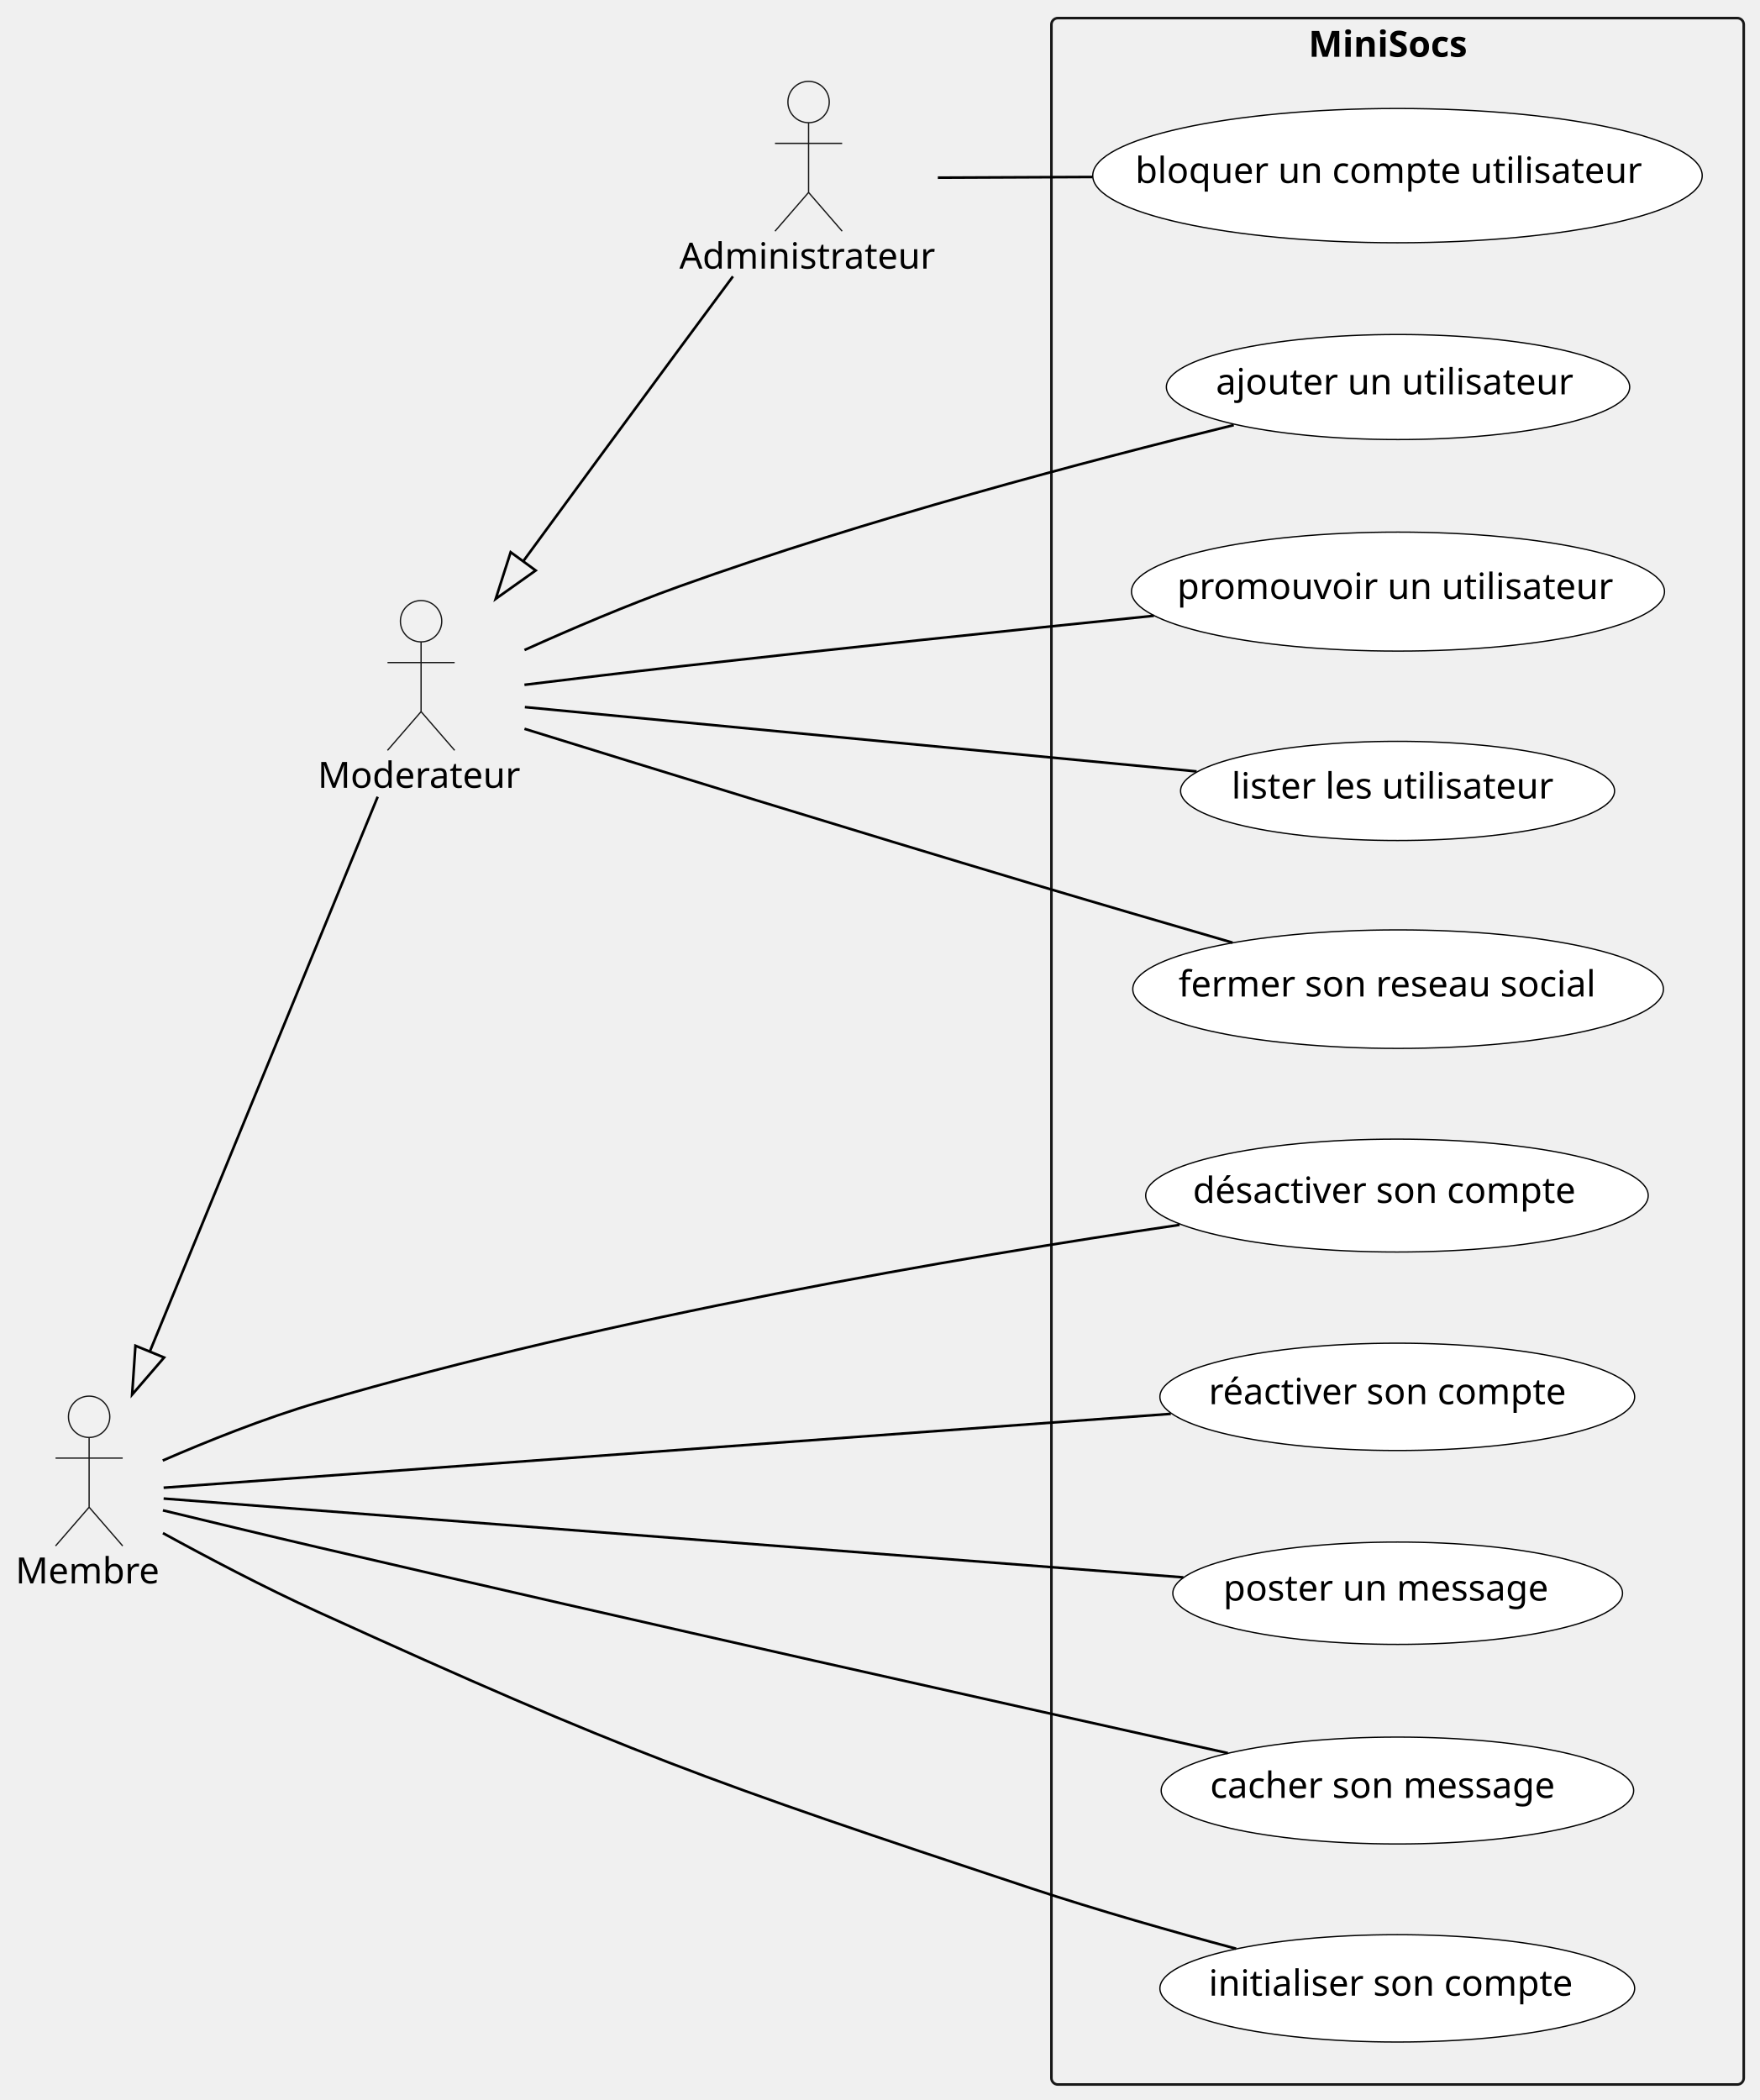
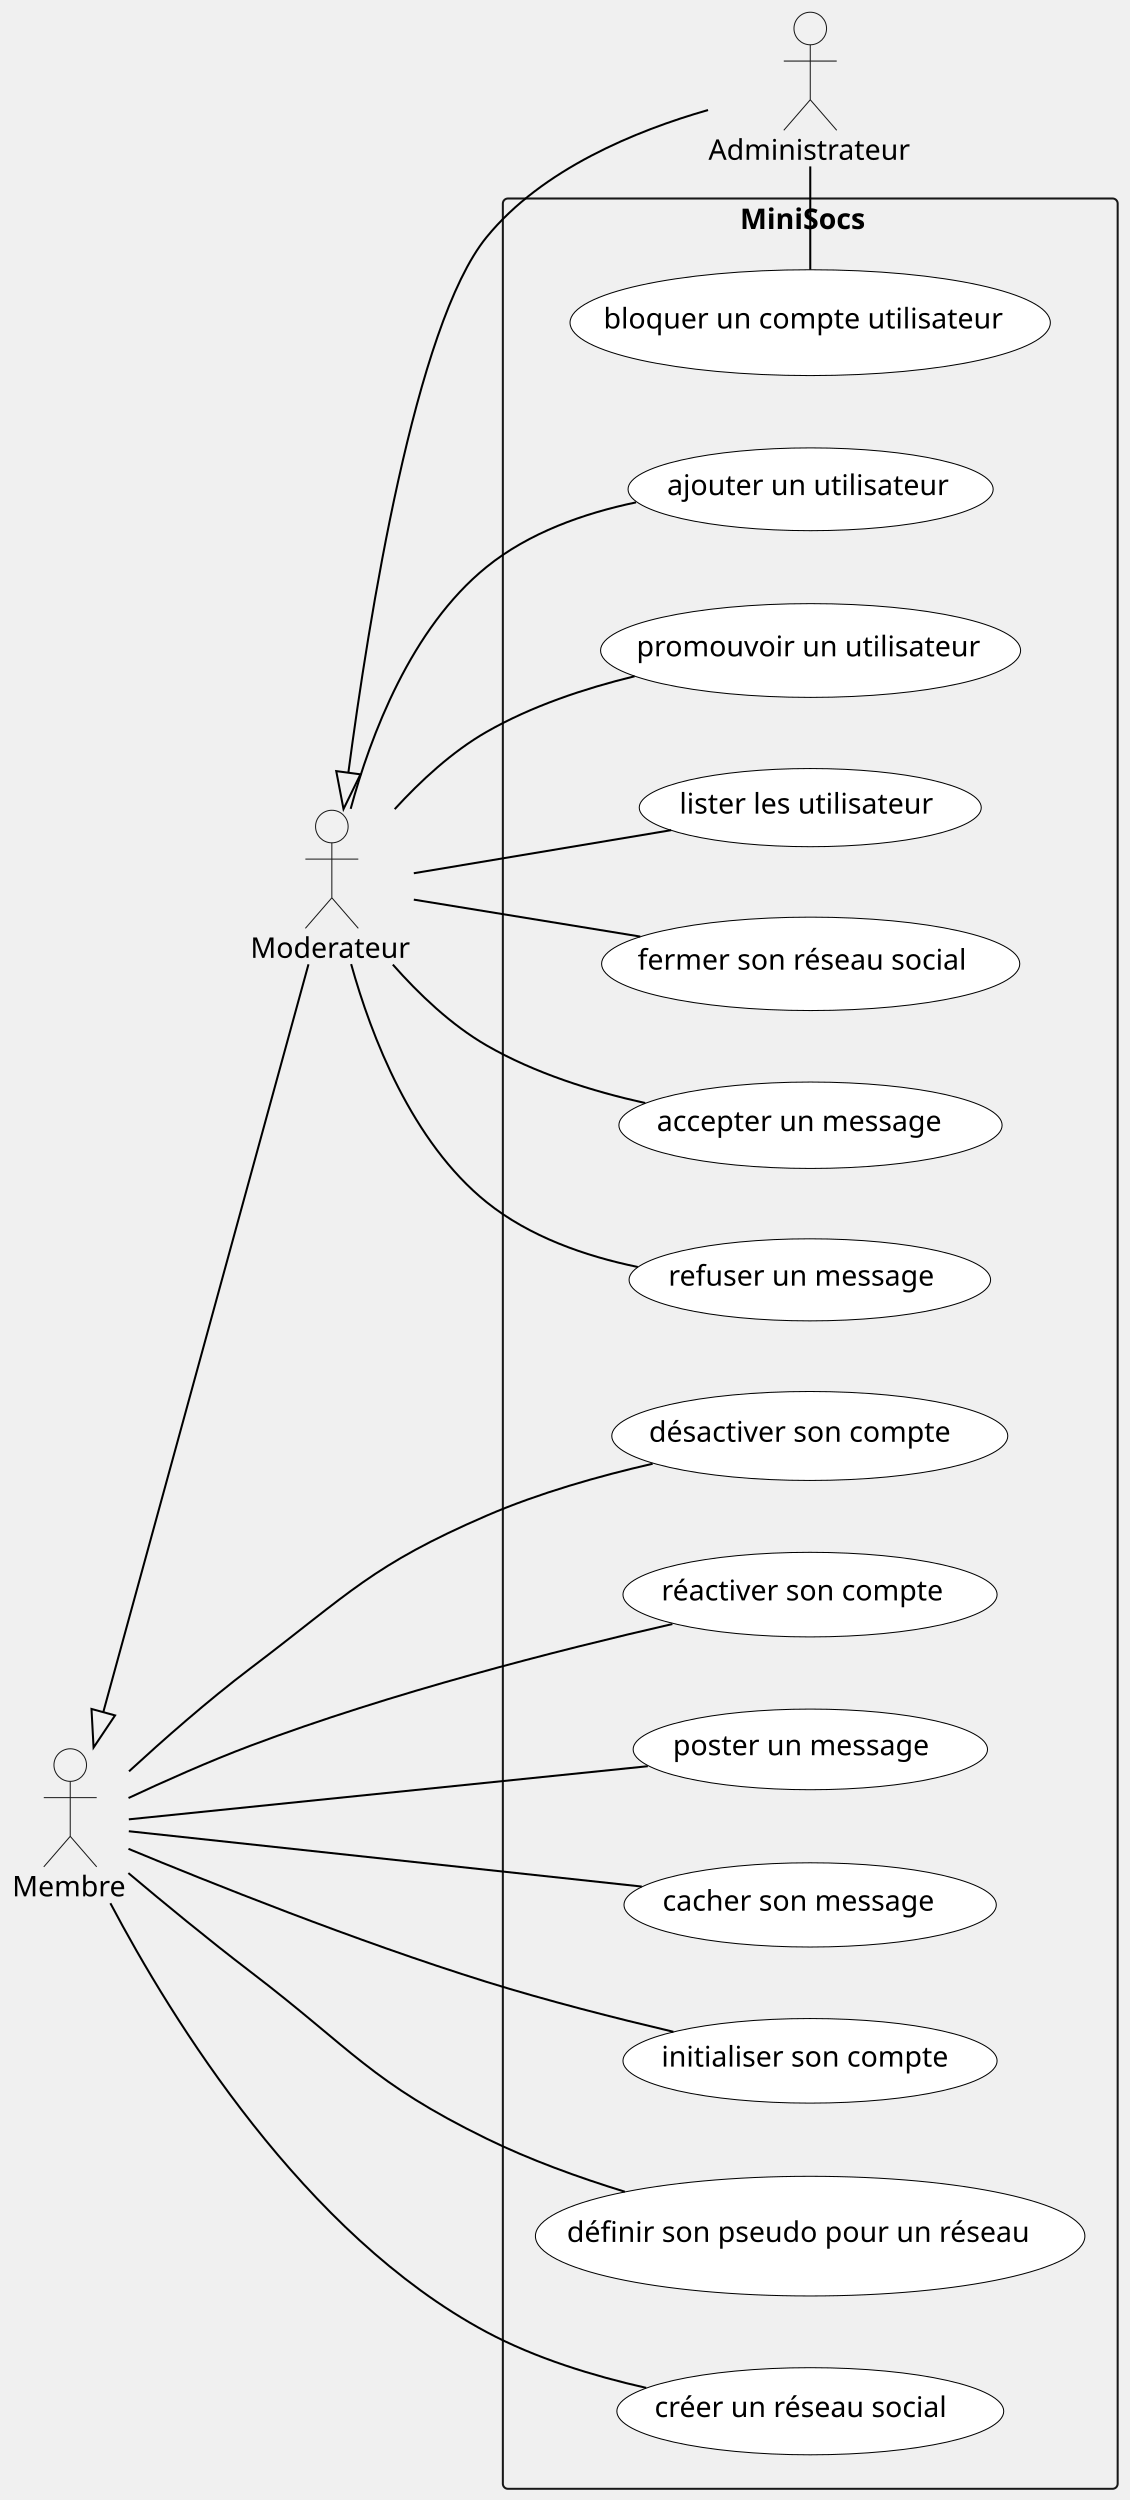
- <svg xmlns="http://www.w3.org/2000/svg" contentStyleType="text/css" height="813px" preserveAspectRatio="none" style="width:681px;height:813px;background:#FFFFFF;" version="1.1" viewBox="0 0 681 813" width="681px" zoomAndPan="magnify">
+ <svg xmlns="http://www.w3.org/2000/svg" contentStyleType="text/css" height="1228px" preserveAspectRatio="none" style="width:555px;height:1228px;background:#FFFFFF;" version="1.1" viewBox="0 0 555 1228" width="555px" zoomAndPan="magnify">
  <defs />
  <g>
    <g id="cluster_MiniSocs">
-       <rect fill="none" height="800" rx="2.5" ry="2.5" style="stroke:#181818;stroke-width:1.0;" width="268" x="407" y="7" />
-       <text fill="#000000" font-family="sans-serif" font-size="14" font-weight="bold" lengthAdjust="spacing" textLength="69" x="506.5" y="21.995">MiniSocs</text>
+       <rect fill="none" height="1125" rx="2.5" ry="2.5" style="stroke:#181818;stroke-width:1.0;" width="302" x="247" y="97.5" />
+       <text fill="#000000" font-family="sans-serif" font-size="14" font-weight="bold" lengthAdjust="spacing" textLength="69" x="363.5" y="112.495">MiniSocs</text>
    </g>
    <g id="elem_bloquer un compte utilisateur">
-       <ellipse cx="540.962" cy="67.992" fill="#FFFFFF" rx="117.962" ry="25.992" style="stroke:#000000;stroke-width:0.5;" />
-       <text fill="#000000" font-family="sans-serif" font-size="14" lengthAdjust="spacing" textLength="203" x="439.462" y="70.839">bloquer un compte utilisateur</text>
+       <ellipse cx="397.962" cy="158.492" fill="#FFFFFF" rx="117.962" ry="25.992" style="stroke:#000000;stroke-width:0.5;" />
+       <text fill="#000000" font-family="sans-serif" font-size="14" lengthAdjust="spacing" textLength="203" x="296.462" y="161.339">bloquer un compte utilisateur</text>
    </g>
    <g id="elem_ajouter un utilisateur">
-       <ellipse cx="541.173" cy="149.835" fill="#FFFFFF" rx="89.673" ry="20.335" style="stroke:#000000;stroke-width:0.5;" />
-       <text fill="#000000" font-family="sans-serif" font-size="14" lengthAdjust="spacing" textLength="141" x="470.673" y="152.681">ajouter un utilisateur</text>
+       <ellipse cx="398.173" cy="240.335" fill="#FFFFFF" rx="89.673" ry="20.335" style="stroke:#000000;stroke-width:0.5;" />
+       <text fill="#000000" font-family="sans-serif" font-size="14" lengthAdjust="spacing" textLength="141" x="327.673" y="243.181">ajouter un utilisateur</text>
    </g>
    <g id="elem_promouvoir un utilisateur">
-       <ellipse cx="541.161" cy="229.032" fill="#FFFFFF" rx="103.161" ry="23.032" style="stroke:#000000;stroke-width:0.5;" />
-       <text fill="#000000" font-family="sans-serif" font-size="14" lengthAdjust="spacing" textLength="171" x="455.661" y="231.879">promouvoir un utilisateur</text>
+       <ellipse cx="398.161" cy="319.532" fill="#FFFFFF" rx="103.161" ry="23.032" style="stroke:#000000;stroke-width:0.5;" />
+       <text fill="#000000" font-family="sans-serif" font-size="14" lengthAdjust="spacing" textLength="171" x="312.661" y="322.379">promouvoir un utilisateur</text>
    </g>
    <g id="elem_lister les utilisateur">
-       <ellipse cx="540.995" cy="306.199" fill="#FFFFFF" rx="83.995" ry="19.199" style="stroke:#000000;stroke-width:0.5;" />
-       <text fill="#000000" font-family="sans-serif" font-size="14" lengthAdjust="spacing" textLength="128" x="476.733" y="309.136">lister les utilisateur</text>
+       <ellipse cx="397.995" cy="396.699" fill="#FFFFFF" rx="83.995" ry="19.199" style="stroke:#000000;stroke-width:0.5;" />
+       <text fill="#000000" font-family="sans-serif" font-size="14" lengthAdjust="spacing" textLength="128" x="333.733" y="399.636">lister les utilisateur</text>
    </g>
-     <g id="elem_fermer son reseau social">
-       <ellipse cx="541.204" cy="382.941" fill="#FFFFFF" rx="102.704" ry="22.941" style="stroke:#000000;stroke-width:0.5;" />
-       <text fill="#000000" font-family="sans-serif" font-size="14" lengthAdjust="spacing" textLength="170" x="456.204" y="385.788">fermer son reseau social</text>
+     <g id="elem_fermer son réseau social">
+       <ellipse cx="398.204" cy="473.441" fill="#FFFFFF" rx="102.704" ry="22.941" style="stroke:#000000;stroke-width:0.5;" />
+       <text fill="#000000" font-family="sans-serif" font-size="14" lengthAdjust="spacing" textLength="170" x="313.204" y="476.288">fermer son réseau social</text>
+     </g>
+     <g id="elem_accepter un message">
+       <ellipse cx="398.116" cy="552.723" fill="#FFFFFF" rx="94.116" ry="21.223" style="stroke:#000000;stroke-width:0.5;" />
+       <text fill="#000000" font-family="sans-serif" font-size="14" lengthAdjust="spacing" textLength="151" x="322.616" y="555.57">accepter un message</text>
+     </g>
+     <g id="elem_refuser un message">
+       <ellipse cx="397.791" cy="628.658" fill="#FFFFFF" rx="88.791" ry="20.158" style="stroke:#000000;stroke-width:0.5;" />
+       <text fill="#000000" font-family="sans-serif" font-size="14" lengthAdjust="spacing" textLength="139" x="328.291" y="631.505">refuser un message</text>
    </g>
    <g id="elem_désactiver son compte">
-       <ellipse cx="540.76" cy="462.852" fill="#FFFFFF" rx="97.26" ry="21.852" style="stroke:#000000;stroke-width:0.5;" />
-       <text fill="#000000" font-family="sans-serif" font-size="14" lengthAdjust="spacing" textLength="158" x="461.76" y="465.699">désactiver son compte</text>
+       <ellipse cx="397.76" cy="705.352" fill="#FFFFFF" rx="97.26" ry="21.852" style="stroke:#000000;stroke-width:0.5;" />
+       <text fill="#000000" font-family="sans-serif" font-size="14" lengthAdjust="spacing" textLength="158" x="318.76" y="708.199">désactiver son compte</text>
    </g>
    <g id="elem_réactiver son compte">
-       <ellipse cx="540.887" cy="540.777" fill="#FFFFFF" rx="91.887" ry="20.777" style="stroke:#000000;stroke-width:0.5;" />
-       <text fill="#000000" font-family="sans-serif" font-size="14" lengthAdjust="spacing" textLength="146" x="467.887" y="543.624">réactiver son compte</text>
+       <ellipse cx="397.887" cy="783.277" fill="#FFFFFF" rx="91.887" ry="20.777" style="stroke:#000000;stroke-width:0.5;" />
+       <text fill="#000000" font-family="sans-serif" font-size="14" lengthAdjust="spacing" textLength="146" x="324.887" y="786.124">réactiver son compte</text>
    </g>
    <g id="elem_poster un message">
-       <ellipse cx="541.037" cy="616.807" fill="#FFFFFF" rx="87.037" ry="19.807" style="stroke:#000000;stroke-width:0.5;" />
-       <text fill="#000000" font-family="sans-serif" font-size="14" lengthAdjust="spacing" textLength="135" x="473.537" y="619.654">poster un message</text>
+       <ellipse cx="398.037" cy="859.307" fill="#FFFFFF" rx="87.037" ry="19.807" style="stroke:#000000;stroke-width:0.5;" />
+       <text fill="#000000" font-family="sans-serif" font-size="14" lengthAdjust="spacing" textLength="135" x="330.537" y="862.154">poster un message</text>
    </g>
    <g id="elem_cacher son message">
-       <ellipse cx="540.943" cy="693.189" fill="#FFFFFF" rx="91.443" ry="20.689" style="stroke:#000000;stroke-width:0.5;" />
-       <text fill="#000000" font-family="sans-serif" font-size="14" lengthAdjust="spacing" textLength="145" x="468.443" y="696.035">cacher son message</text>
+       <ellipse cx="397.943" cy="935.689" fill="#FFFFFF" rx="91.443" ry="20.689" style="stroke:#000000;stroke-width:0.5;" />
+       <text fill="#000000" font-family="sans-serif" font-size="14" lengthAdjust="spacing" textLength="145" x="325.443" y="938.535">cacher son message</text>
    </g>
    <g id="elem_initialiser son compte">
-       <ellipse cx="540.887" cy="769.777" fill="#FFFFFF" rx="91.887" ry="20.777" style="stroke:#000000;stroke-width:0.5;" />
-       <text fill="#000000" font-family="sans-serif" font-size="14" lengthAdjust="spacing" textLength="146" x="467.887" y="772.624">initialiser son compte</text>
+       <ellipse cx="397.887" cy="1012.277" fill="#FFFFFF" rx="91.887" ry="20.777" style="stroke:#000000;stroke-width:0.5;" />
+       <text fill="#000000" font-family="sans-serif" font-size="14" lengthAdjust="spacing" textLength="146" x="324.887" y="1015.124">initialiser son compte</text>
+     </g>
+     <g id="elem_définir son pseudo pour un réseau">
+       <ellipse cx="397.948" cy="1098.389" fill="#FFFFFF" rx="134.948" ry="29.39" style="stroke:#000000;stroke-width:0.5;" />
+       <text fill="#000000" font-family="sans-serif" font-size="14" lengthAdjust="spacing" textLength="239" x="278.448" y="1101.236">définir son pseudo pour un réseau</text>
+     </g>
+     <g id="elem_créer un réseau social">
+       <ellipse cx="398.012" cy="1184.402" fill="#FFFFFF" rx="95.012" ry="21.402" style="stroke:#000000;stroke-width:0.5;" />
+       <text fill="#000000" font-family="sans-serif" font-size="14" lengthAdjust="spacing" textLength="153" x="321.512" y="1187.249">créer un réseau social</text>
    </g>
    <g id="elem_Administrateur">
-       <ellipse cx="313" cy="39.5" fill="#F1F1F1" rx="8" ry="8" style="stroke:#181818;stroke-width:0.5;" />
-       <path d="M313,47.5 L313,74.5 M300,55.5 L326,55.5 M313,74.5 L300,89.5 M313,74.5 L326,89.5 " fill="none" style="stroke:#181818;stroke-width:0.5;" />
-       <text fill="#000000" font-family="sans-serif" font-size="14" lengthAdjust="spacing" textLength="100" x="263" y="103.995">Administrateur</text>
+       <ellipse cx="398" cy="14" fill="#F1F1F1" rx="8" ry="8" style="stroke:#181818;stroke-width:0.5;" />
+       <path d="M398,22 L398,49 M385,30 L411,30 M398,49 L385,64 M398,49 L411,64 " fill="none" style="stroke:#181818;stroke-width:0.5;" />
+       <text fill="#000000" font-family="sans-serif" font-size="14" lengthAdjust="spacing" textLength="100" x="348" y="78.495">Administrateur</text>
    </g>
    <g id="elem_Moderateur">
-       <ellipse cx="163" cy="240.5" fill="#F1F1F1" rx="8" ry="8" style="stroke:#181818;stroke-width:0.5;" />
-       <path d="M163,248.5 L163,275.5 M150,256.5 L176,256.5 M163,275.5 L150,290.5 M163,275.5 L176,290.5 " fill="none" style="stroke:#181818;stroke-width:0.5;" />
-       <text fill="#000000" font-family="sans-serif" font-size="14" lengthAdjust="spacing" textLength="80" x="123" y="304.995">Moderateur</text>
+       <ellipse cx="163" cy="406" fill="#F1F1F1" rx="8" ry="8" style="stroke:#181818;stroke-width:0.5;" />
+       <path d="M163,414 L163,441 M150,422 L176,422 M163,441 L150,456 M163,441 L176,456 " fill="none" style="stroke:#181818;stroke-width:0.5;" />
+       <text fill="#000000" font-family="sans-serif" font-size="14" lengthAdjust="spacing" textLength="80" x="123" y="470.495">Moderateur</text>
    </g>
    <g id="elem_Membre">
-       <ellipse cx="34.5" cy="548.5" fill="#F1F1F1" rx="8" ry="8" style="stroke:#181818;stroke-width:0.5;" />
-       <path d="M34.5,556.5 L34.5,583.5 M21.5,564.5 L47.5,564.5 M34.5,583.5 L21.5,598.5 M34.5,583.5 L47.5,598.5 " fill="none" style="stroke:#181818;stroke-width:0.5;" />
-       <text fill="#000000" font-family="sans-serif" font-size="14" lengthAdjust="spacing" textLength="57" x="6" y="612.995">Membre</text>
+       <ellipse cx="34.5" cy="867" fill="#F1F1F1" rx="8" ry="8" style="stroke:#181818;stroke-width:0.5;" />
+       <path d="M34.5,875 L34.5,902 M21.5,883 L47.5,883 M34.5,902 L21.5,917 M34.5,902 L47.5,917 " fill="none" style="stroke:#181818;stroke-width:0.5;" />
+       <text fill="#000000" font-family="sans-serif" font-size="14" lengthAdjust="spacing" textLength="57" x="6" y="931.495">Membre</text>
    </g>
    <g id="link_Moderateur_Administrateur">
-       <path d="M202.519,217.314 C222.319,190.254 238.93,167.62 263,135 C269.69,125.93 276.92,116.17 283.72,107.01 " fill="none" id="Moderateur-backto-Administrateur" style="stroke:#000000;stroke-width:1.0;" />
-       <polygon fill="none" points="191.89,231.84,207.361,220.857,197.677,213.77,191.89,231.84" style="stroke:#000000;stroke-width:1.0;" />
+       <path d="M171.107,379.558 C181.087,304.648 203.88,159.53 239,116.5 C266.32,83.02 312.42,64.17 347.79,54.05 " fill="none" id="Moderateur-backto-Administrateur" style="stroke:#000000;stroke-width:1.0;" />
+       <polygon fill="none" points="168.73,397.4,177.054,380.35,165.16,378.765,168.73,397.4" style="stroke:#000000;stroke-width:1.0;" />
    </g>
    <g id="link_Membre_Moderateur">
-       <path d="M57.979,523.27 C82.239,464.21 121.84,367.78 146.2,308.47 " fill="none" id="Membre-backto-Moderateur" style="stroke:#000000;stroke-width:1.0;" />
-       <polygon fill="none" points="51.14,539.92,63.529,525.55,52.429,520.99,51.14,539.92" style="stroke:#000000;stroke-width:1.0;" />
+       <path d="M50.724,841.022 C74.524,754.302 127.72,560.43 151.53,473.66 " fill="none" id="Membre-backto-Moderateur" style="stroke:#000000;stroke-width:1.0;" />
+       <polygon fill="none" points="45.96,858.38,56.51,842.61,44.938,839.434,45.96,858.38" style="stroke:#000000;stroke-width:1.0;" />
    </g>
    <g id="link_Administrateur_bloquer un compte utilisateur">
-       <path d="M363.04,68.78 C380.82,68.7 401.76,68.61 422.89,68.52 " fill="none" id="Administrateur-bloquer un compte utilisateur" style="stroke:#000000;stroke-width:1.0;" />
+       <path d="M398,81.72 C398,98.63 398,115.54 398,132.45 " fill="none" id="Administrateur-bloquer un compte utilisateur" style="stroke:#000000;stroke-width:1.0;" />
    </g>
    <g id="link_Moderateur_ajouter un utilisateur">
-       <path d="M203.03,251.65 C221.06,243.53 242.89,234.21 263,227 C335.35,201.04 420.89,178.45 477.58,164.57 " fill="none" id="Moderateur-ajouter un utilisateur" style="stroke:#000000;stroke-width:1.0;" />
+       <path d="M172.25,397.3 C182.03,361.3 201.91,308.53 239,278.5 C259.72,261.72 286.67,252.15 312.43,246.76 " fill="none" id="Moderateur-ajouter un utilisateur" style="stroke:#000000;stroke-width:1.0;" />
    </g>
    <g id="link_Moderateur_promouvoir un utilisateur">
-       <path d="M203.01,265.12 C221.23,262.88 243.22,260.23 263,258 C324.14,251.09 392.94,243.89 446.68,238.39 " fill="none" id="Moderateur-promouvoir un utilisateur" style="stroke:#000000;stroke-width:1.0;" />
+       <path d="M193.87,397.46 C206.46,383.69 222.11,369.17 239,359.5 C261.1,346.85 287.19,338.15 311.73,332.18 " fill="none" id="Moderateur-promouvoir un utilisateur" style="stroke:#000000;stroke-width:1.0;" />
    </g>
    <g id="link_Moderateur_lister les utilisateur">
-       <path d="M203.17,273.75 C264.49,279.62 384.28,291.09 463.22,298.65 " fill="none" id="Moderateur-lister les utilisateur" style="stroke:#000000;stroke-width:1.0;" />
+       <path d="M203.26,428.93 C237.76,423.15 288.71,414.63 329.7,407.77 " fill="none" id="Moderateur-lister les utilisateur" style="stroke:#000000;stroke-width:1.0;" />
    </g>
-     <g id="link_Moderateur_fermer son reseau social">
-       <path d="M203.03,282.15 C249.62,296.6 329.9,321.37 399,342 C424.53,349.62 452.71,357.85 477.12,364.93 " fill="none" id="Moderateur-fermer son reseau social" style="stroke:#000000;stroke-width:1.0;" />
+     <g id="link_Moderateur_fermer son réseau social">
+       <path d="M203.26,441.9 C233.61,446.85 276.69,453.88 314.52,460.05 " fill="none" id="Moderateur-fermer son réseau social" style="stroke:#000000;stroke-width:1.0;" />
+     </g>
+     <g id="link_Moderateur_accepter un message">
+       <path d="M192.95,473.8 C205.63,488.18 221.59,503.45 239,513.5 C262.61,527.13 290.88,536.03 316.93,541.82 " fill="none" id="Moderateur-accepter un message" style="stroke:#000000;stroke-width:1.0;" />
+     </g>
+     <g id="link_Moderateur_refuser un message">
+       <path d="M172.48,473.56 C182.39,509.1 202.33,560.96 239,590.5 C259.98,607.4 287.3,616.98 313.3,622.35 " fill="none" id="Moderateur-refuser un message" style="stroke:#000000;stroke-width:1.0;" />
    </g>
    <g id="link_Membre_désactiver son compte">
-       <path d="M63,565.43 C80,558.05 102.43,549.03 123,543 C236.54,509.73 371.62,486.73 456.61,474.2 " fill="none" id="Membre-désactiver son compte" style="stroke:#000000;stroke-width:1.0;" />
+       <path d="M63.37,870.08 C80.13,854.68 102.18,835.25 123,819.5 C171.96,782.45 182.65,768.86 239,744.5 C264.68,733.4 294.12,725.06 320.58,718.99 " fill="none" id="Membre-désactiver son compte" style="stroke:#000000;stroke-width:1.0;" />
    </g>
    <g id="link_Membre_réactiver son compte">
-       <path d="M63.34,575.96 C136.57,570.59 336.9,555.9 453.22,547.36 " fill="none" id="Membre-réactiver son compte" style="stroke:#000000;stroke-width:1.0;" />
+       <path d="M63.13,883.18 C80.18,875.21 102.61,865.18 123,857.5 C192.05,831.5 274.08,810.6 330.27,797.72 " fill="none" id="Membre-réactiver son compte" style="stroke:#000000;stroke-width:1.0;" />
    </g>
    <g id="link_Membre_poster un message">
-       <path d="M63.34,580.15 C137.6,585.89 342.58,601.74 458.09,610.67 " fill="none" id="Membre-poster un message" style="stroke:#000000;stroke-width:1.0;" />
+       <path d="M63.27,893.66 C117.16,888.14 237.73,875.8 318.21,867.56 " fill="none" id="Membre-poster un message" style="stroke:#000000;stroke-width:1.0;" />
    </g>
    <g id="link_Membre_cacher son message">
-       <path d="M63.06,584.72 C80.28,588.89 102.92,594.33 123,599 C247.5,627.97 393.25,660.51 475.29,678.7 " fill="none" id="Membre-cacher son message" style="stroke:#000000;stroke-width:1.0;" />
+       <path d="M63.27,899.5 C116.5,905.24 234.78,918 315.23,926.68 " fill="none" id="Membre-cacher son message" style="stroke:#000000;stroke-width:1.0;" />
    </g>
    <g id="link_Membre_initialiser son compte">
-       <path d="M63.07,593.53 C80.1,602.86 102.54,614.69 123,624 C242.75,678.48 274.11,689.63 399,731 C424.8,739.54 453.66,747.76 478.52,754.43 " fill="none" id="Membre-initialiser son compte" style="stroke:#000000;stroke-width:1.0;" />
+       <path d="M63.11,908.16 C101.91,924.26 174.98,953.57 239,973.5 C268.81,982.78 302.32,991.32 330.79,998.02 " fill="none" id="Membre-initialiser son compte" style="stroke:#000000;stroke-width:1.0;" />
+     </g>
+     <g id="link_Membre_définir son pseudo pour un réseau">
+       <path d="M63.06,920.05 C80.08,934.38 102.51,952.86 123,968.5 C173.19,1006.81 182.29,1022.75 239,1050.5 C260.24,1060.9 284.2,1069.58 306.92,1076.57 " fill="none" id="Membre-définir son pseudo pour un réseau" style="stroke:#000000;stroke-width:1.0;" />
+     </g>
+     <g id="link_Membre_créer un réseau social">
+       <path d="M54.22,934.87 C84.35,991.94 149.4,1097.57 239,1145.5 C263.04,1158.36 291.41,1167.07 317.42,1172.92 " fill="none" id="Membre-créer un réseau social" style="stroke:#000000;stroke-width:1.0;" />
    </g>
  </g>
</svg>
